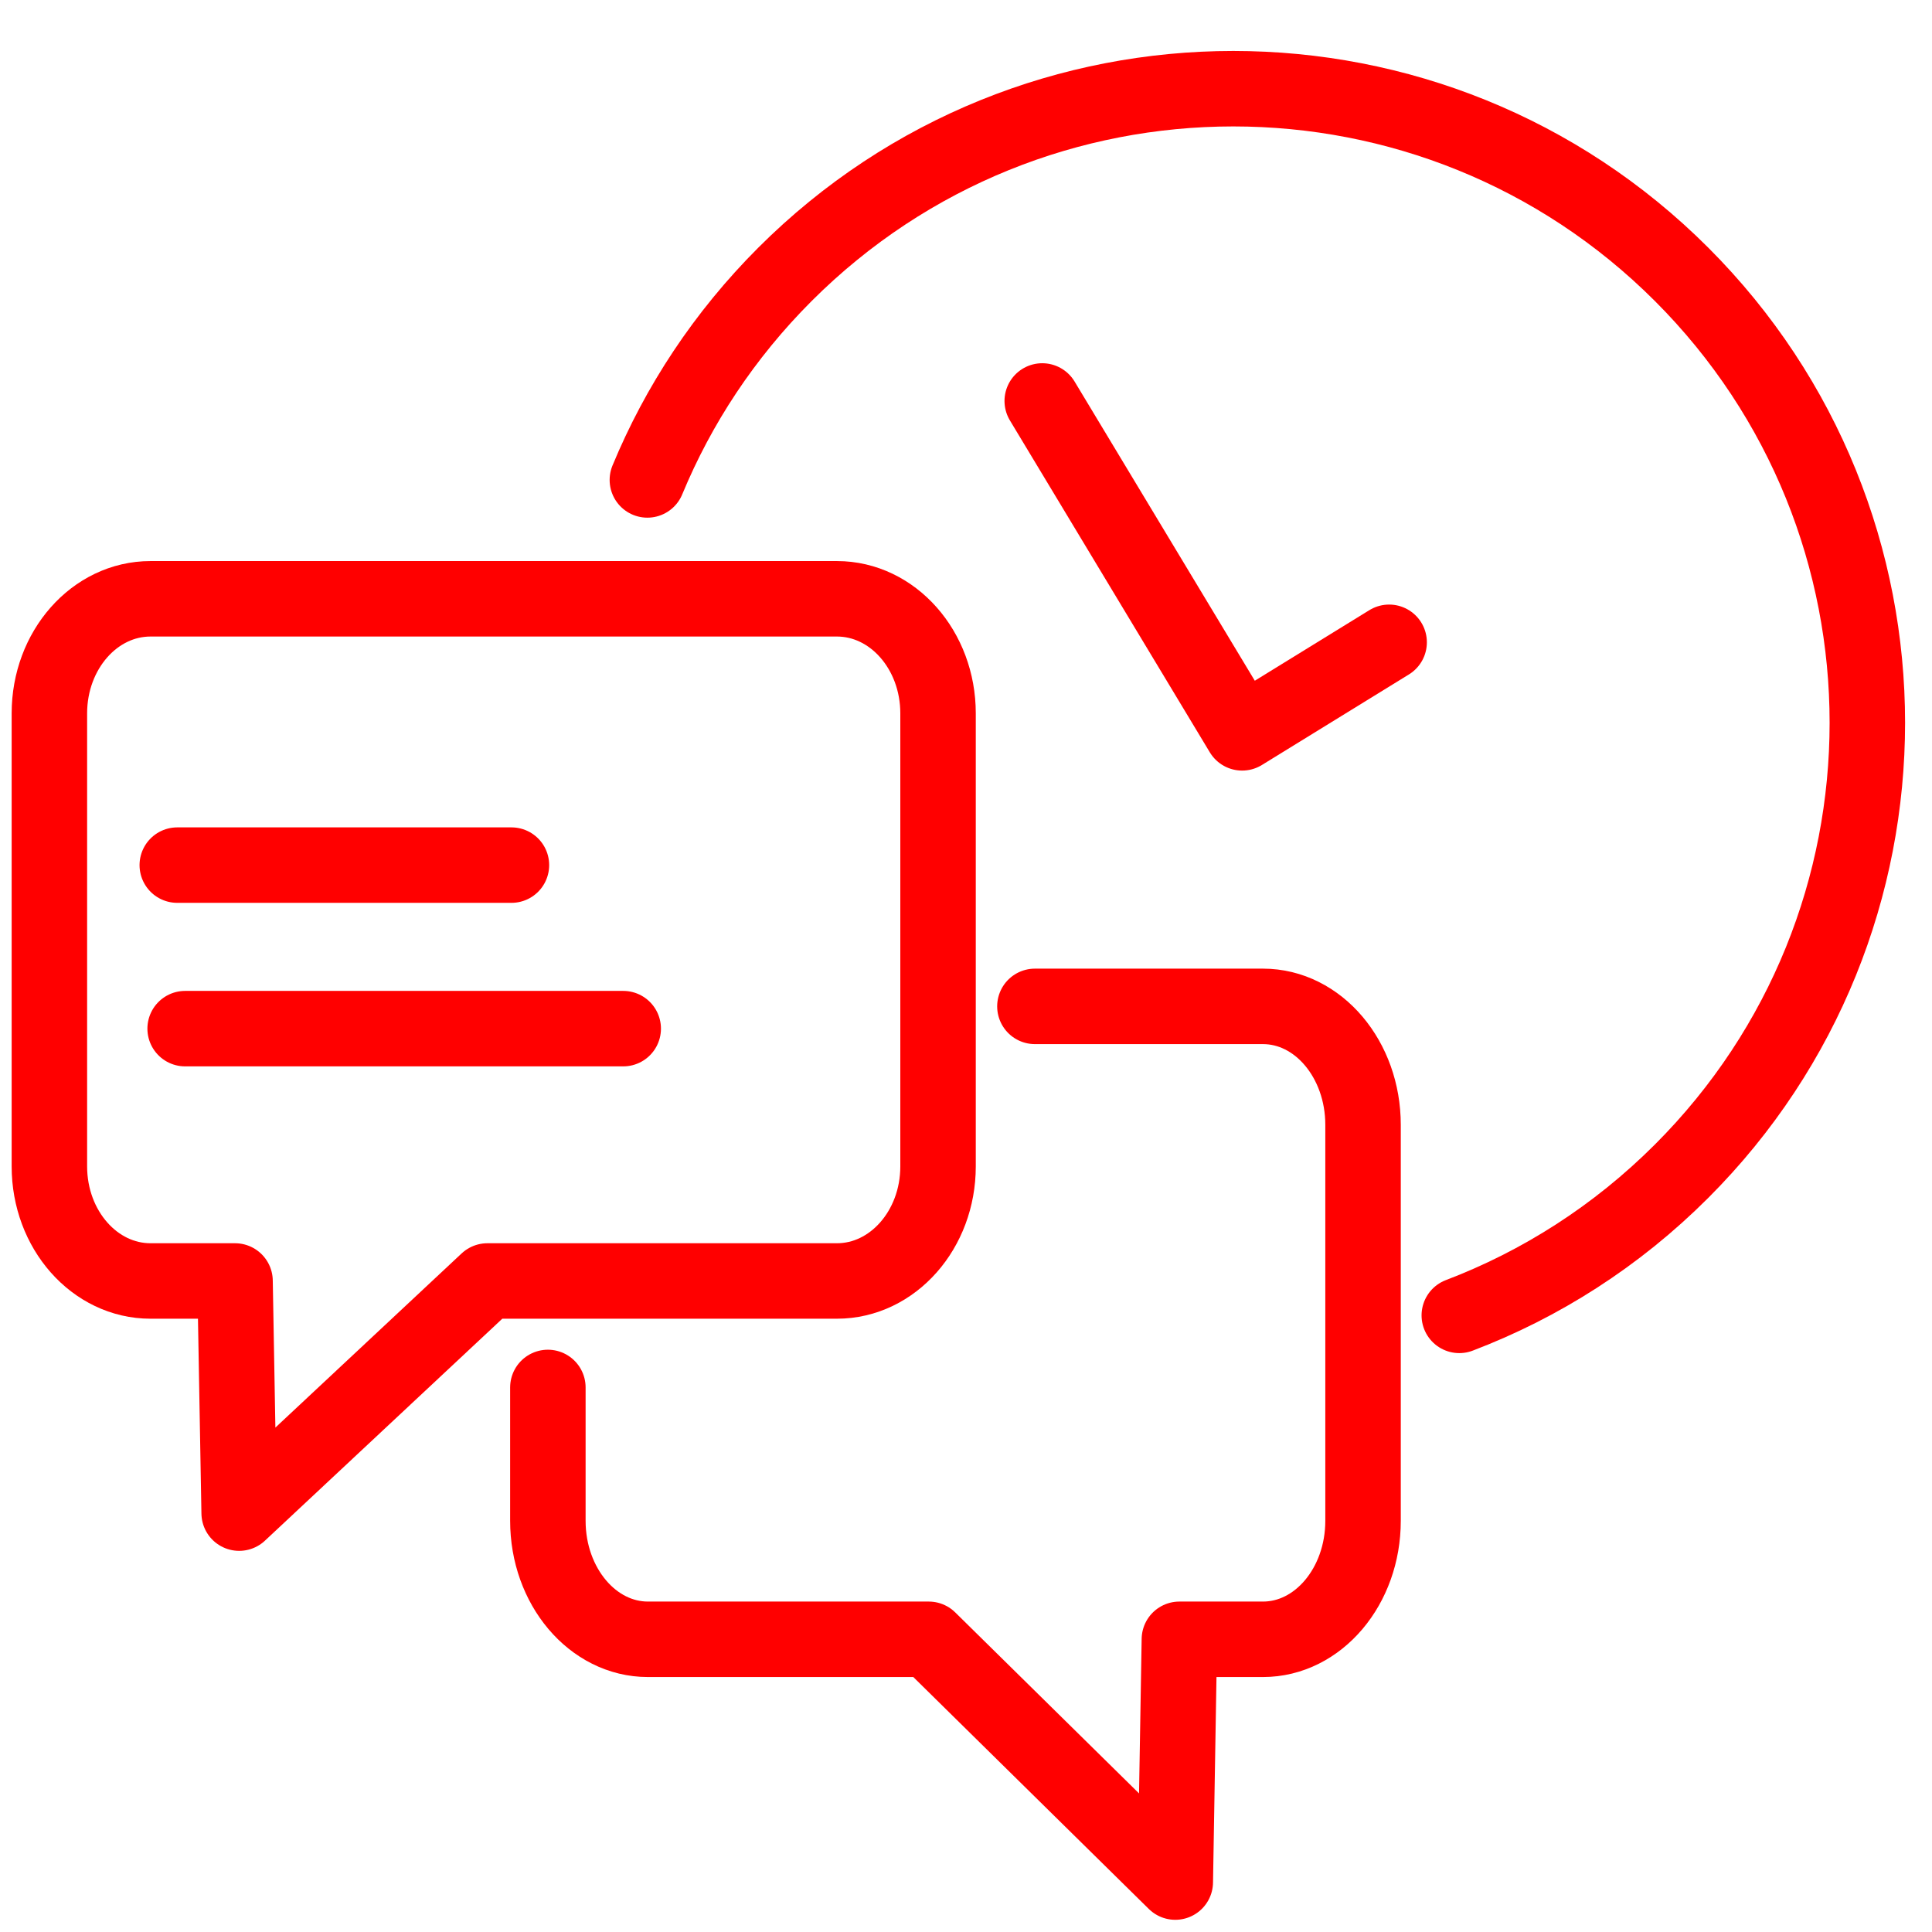
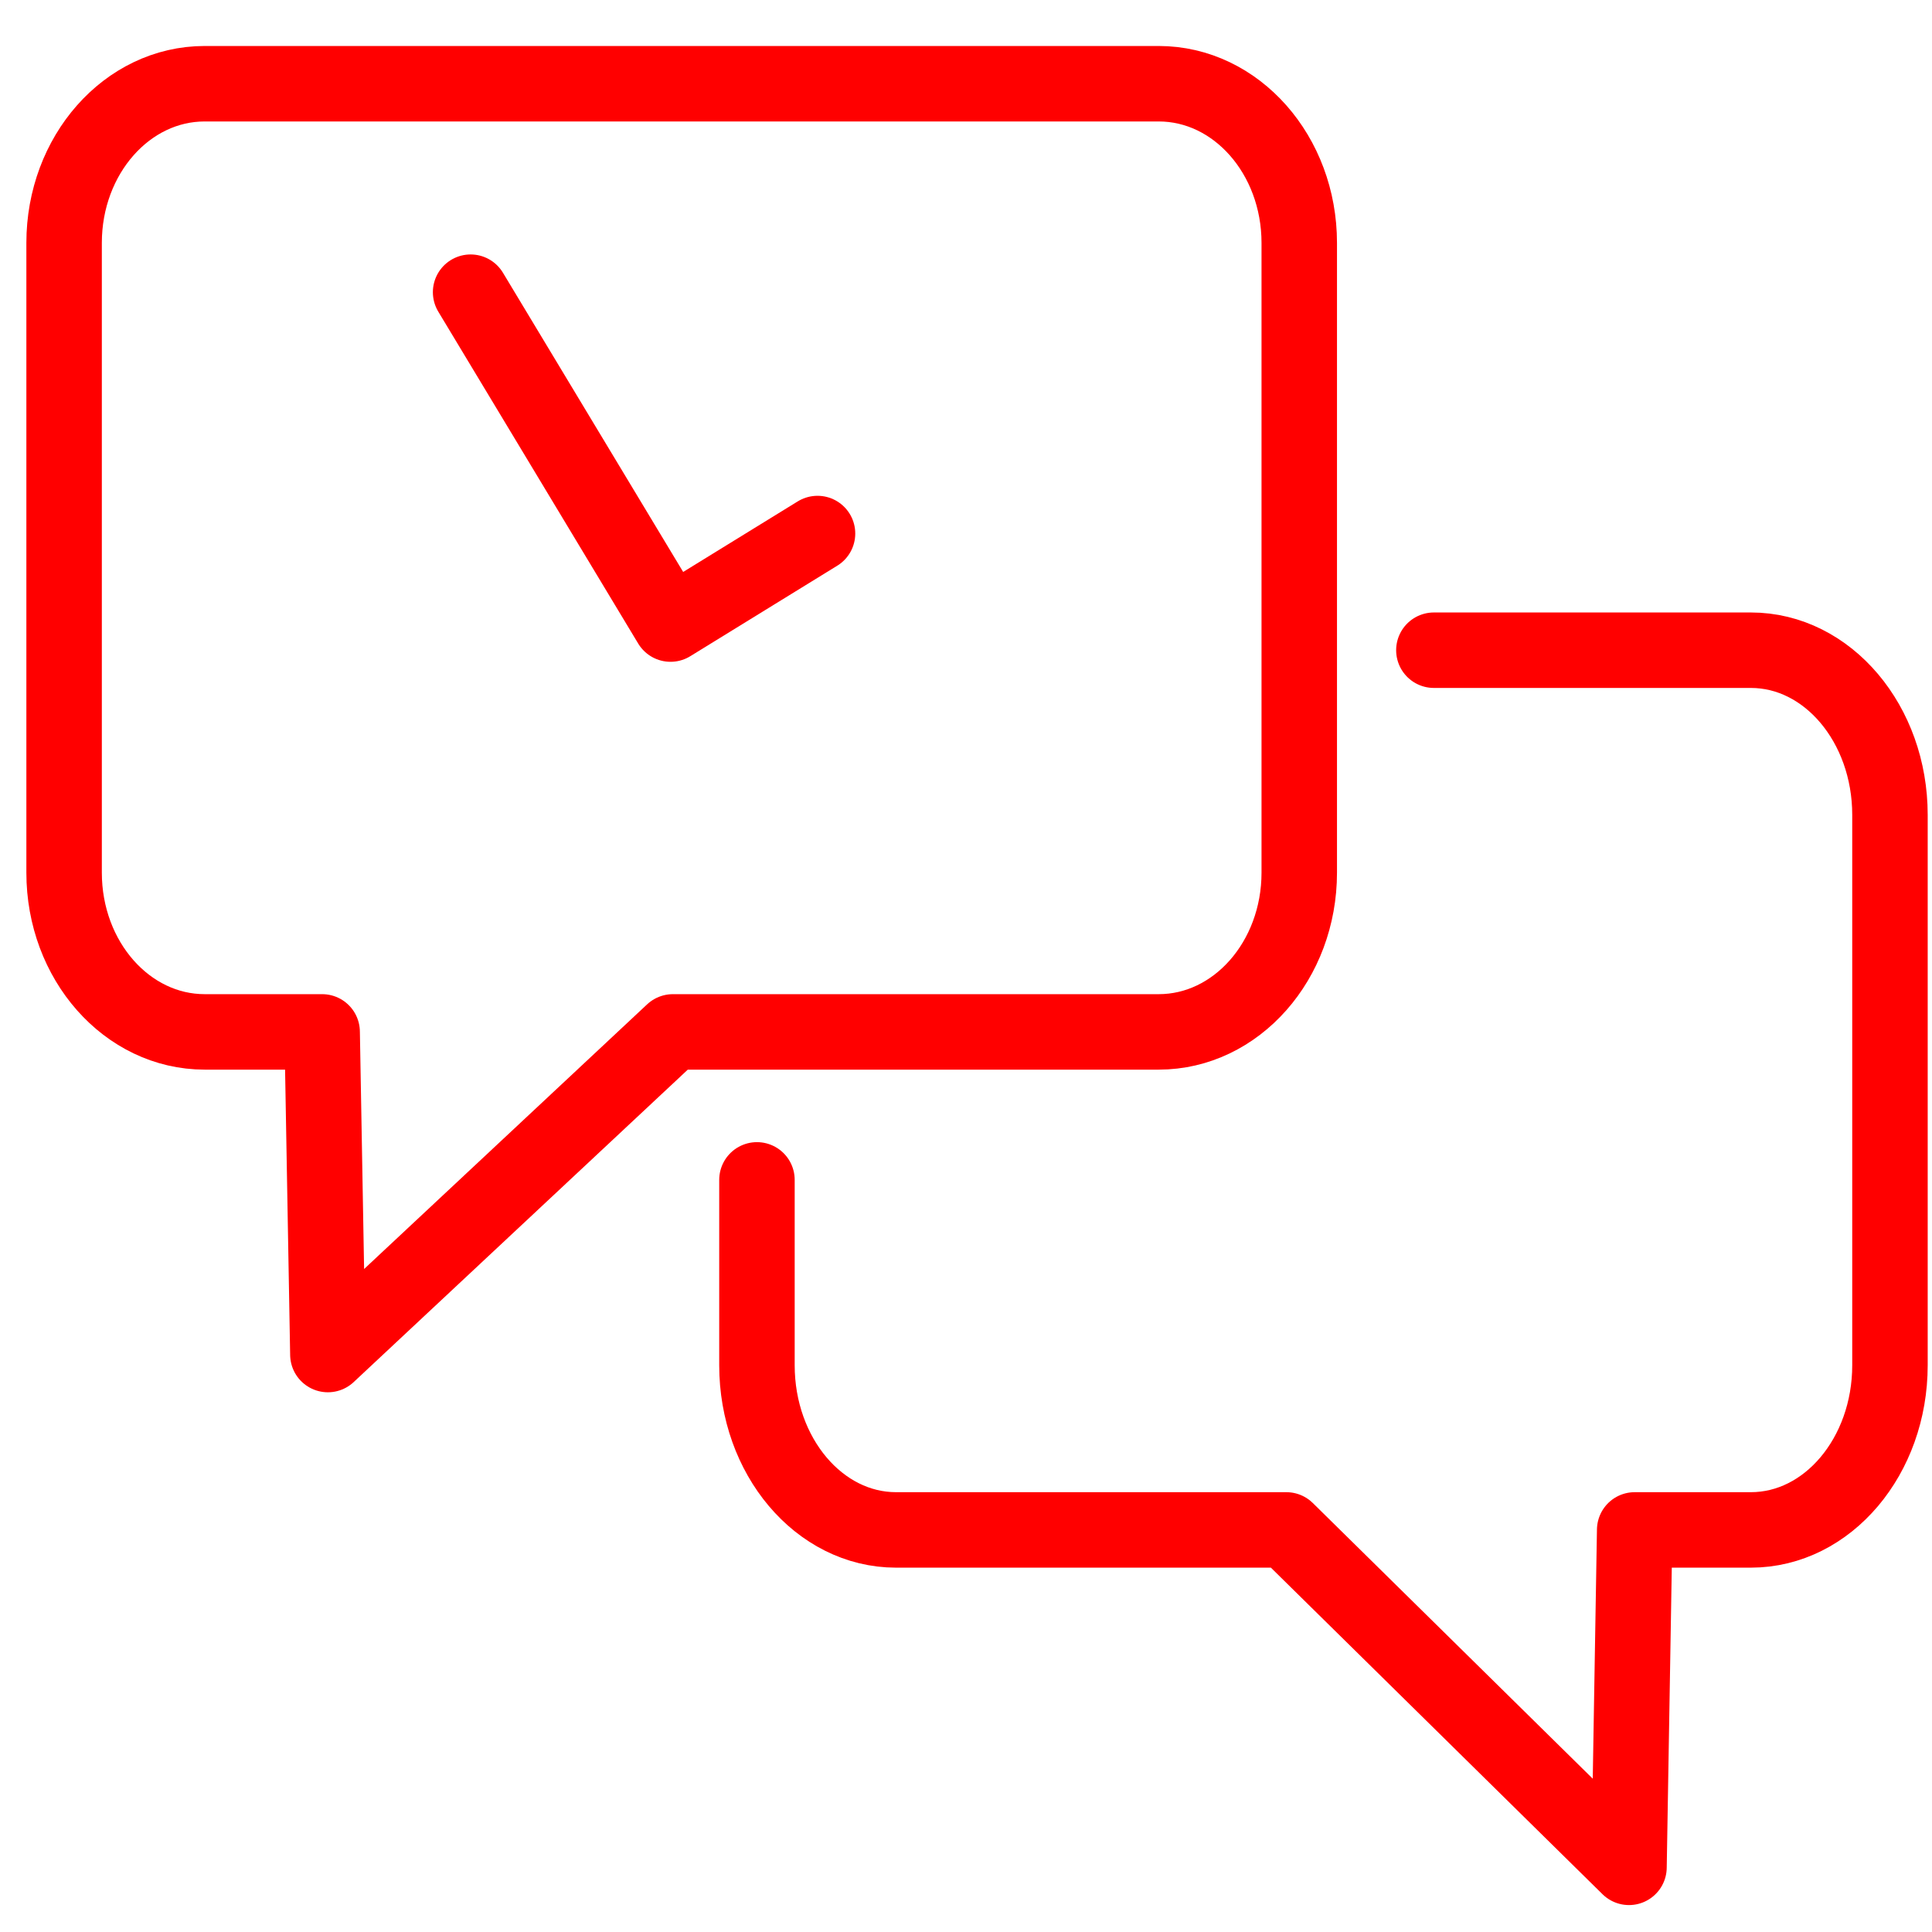
<svg xmlns="http://www.w3.org/2000/svg" version="1.1" id="Calque_1" x="0px" y="0px" width="128px" height="128px" viewBox="0 0 128 128" enable-background="new 0 0 128 128" xml:space="preserve">
  <g id="Calque_1_1_" display="none">
    <g id="Calque_3" display="inline">
      <g>
        <g>
          <circle fill="none" stroke="#FF0000" stroke-width="5" stroke-linecap="round" stroke-linejoin="round" stroke-miterlimit="10" cx="64.506" cy="24.244" r="12.596" />
          <polyline fill="none" stroke="#FF0000" stroke-width="5" stroke-linecap="round" stroke-linejoin="round" stroke-miterlimit="10" points="      78.852,43.791 85.984,46.863 82.417,83.751 73.822,83.751 73.822,125.018 68.609,125.018     " />
          <polyline fill="none" stroke="#FF0000" stroke-width="5" stroke-linecap="round" stroke-linejoin="round" stroke-miterlimit="10" points="      50.163,43.791 43.026,46.863 46.594,83.751 55.188,83.751 55.188,125.018 60.401,125.018     " />
        </g>
        <g>
          <circle fill="none" stroke="#FF0000" stroke-width="5" stroke-linecap="round" stroke-linejoin="round" stroke-miterlimit="10" cx="94.719" cy="17.01" r="12.597" />
          <polyline fill="none" stroke="#FF0000" stroke-width="5" stroke-linecap="round" stroke-linejoin="round" stroke-miterlimit="10" points="      85.4,92.741 85.4,117.783 90.615,117.783     " />
          <polyline fill="none" stroke="#FF0000" stroke-width="5" stroke-linecap="round" stroke-linejoin="round" stroke-miterlimit="10" points="      109.063,36.558 116.197,39.628 112.632,76.52 104.035,76.52 104.035,117.783 98.822,117.783     " />
        </g>
        <g>
          <circle fill="none" stroke="#FF0000" stroke-width="5" stroke-linecap="round" stroke-linejoin="round" stroke-miterlimit="10" cx="34.292" cy="17.01" r="12.597" />
          <polyline fill="none" stroke="#FF0000" stroke-width="5" stroke-linecap="round" stroke-linejoin="round" stroke-miterlimit="10" points="      43.609,92.741 43.609,117.783 38.397,117.783     " />
          <polyline fill="none" stroke="#FF0000" stroke-width="5" stroke-linecap="round" stroke-linejoin="round" stroke-miterlimit="10" points="      19.949,36.558 12.813,39.628 16.381,76.52 24.976,76.52 24.976,117.783 30.188,117.783     " />
        </g>
      </g>
    </g>
    <g id="Calque_2" display="inline">
	</g>
  </g>
  <g id="Calque_2_1_">
-     <path fill="none" stroke="#FF0000" stroke-width="5" stroke-linecap="round" stroke-linejoin="round" stroke-miterlimit="10" d="   M62.148,77.279c0,4.189-3,7.589-6.701,7.589H32.292l-16.447,15.38l-0.273-15.38h-5.6c-3.701,0-6.7-3.398-6.7-7.589V47.26   c0-4.191,3-7.588,6.7-7.588h45.475c3.701,0,6.701,3.397,6.701,7.588V77.279z" />
-     <line fill="none" stroke="#FF0000" stroke-width="5" stroke-linecap="round" stroke-linejoin="round" stroke-miterlimit="10" x1="11.745" y1="57.316" x2="33.884" y2="57.316" />
-     <line fill="none" stroke="#FF0000" stroke-width="5" stroke-linecap="round" stroke-linejoin="round" stroke-miterlimit="10" x1="12.266" y1="68.15" x2="41.29" y2="68.15" />
-     <path fill="none" stroke="#FF0000" stroke-width="5" stroke-linecap="round" stroke-linejoin="round" stroke-miterlimit="10" d="   M36.298,91.922v8.837c0,4.335,2.969,7.849,6.629,7.849h18.606l16.333,16.084l0.271-16.084h5.538c3.662,0,6.63-3.514,6.63-7.849   V74.523c0-4.334-2.968-7.848-6.63-7.848h-15.11" />
+     <path fill="none" stroke="#FF0000" stroke-width="5" stroke-linecap="round" stroke-linejoin="round" stroke-miterlimit="10" d="   M86.079,57.818c0,5.822-4.17,10.548-9.313,10.548H44.582L21.723,89.742l-0.38-21.376H13.56c-5.145,0-9.313-4.724-9.313-10.548   V16.093c0-5.825,4.17-10.546,9.313-10.546h63.206c5.144,0,9.313,4.722,9.313,10.546V57.818z" />
+     <path fill="none" stroke="#FF0000" stroke-width="5" stroke-linecap="round" stroke-linejoin="round" stroke-miterlimit="10" d="   M50.15,78.17v12.282c0,6.025,4.127,10.909,9.214,10.909h25.86l22.701,22.355l0.377-22.355H116c5.09,0,9.215-4.884,9.215-10.909   V53.987c0-6.023-4.125-10.909-9.215-10.909H94.998" />
  </g>
  <g id="Calque_4" display="none">
    <circle display="inline" fill="none" stroke="#E42320" stroke-width="5" stroke-linecap="round" stroke-linejoin="round" stroke-miterlimit="10" cx="64.035" cy="73.591" r="9.893" />
    <circle display="inline" fill="none" stroke="#E42320" stroke-width="5" stroke-linecap="round" stroke-linejoin="round" stroke-miterlimit="10" cx="25.664" cy="92.796" r="9.892" />
    <circle display="inline" fill="none" stroke="#E42320" stroke-width="5" stroke-linecap="round" stroke-linejoin="round" stroke-miterlimit="10" cx="102.359" cy="92.796" r="9.892" />
-     <path display="inline" fill="none" stroke="#E42320" stroke-width="5" stroke-linecap="round" stroke-linejoin="round" stroke-miterlimit="10" d="   M8.485,122.777v-9.139c0-3.209,2.514-5.812,5.615-5.812h23.319c3.101,0,5.615,2.603,5.615,5.812v9.432" />
+     <path display="inline" fill="none" stroke="#E42320" stroke-width="5" stroke-linecap="round" stroke-linejoin="round" stroke-miterlimit="10" d="   M8.485,122.777v-9.139c0-3.209,2.514-5.813,5.615-5.813h23.319c3.101,0,5.615,2.604,5.615,5.813v9.432" />
    <path display="inline" fill="none" stroke="#E42320" stroke-width="5" stroke-linecap="round" stroke-linejoin="round" stroke-miterlimit="10" d="   M46.527,103.725v-9.138c0-3.21,2.514-5.812,5.614-5.812h23.32c3.102,0,5.615,2.602,5.615,5.812v9.431" />
-     <path display="inline" fill="none" stroke="#E42320" stroke-width="5" stroke-linecap="round" stroke-linejoin="round" stroke-miterlimit="10" d="   M85.086,123.658v-10.018c0-3.211,2.514-5.813,5.614-5.813h23.319c3.103,0,5.615,2.602,5.615,5.813v10.019" />
+     <path display="inline" fill="none" stroke="#E42320" stroke-width="5" stroke-linecap="round" stroke-linejoin="round" stroke-miterlimit="10" d="   M85.086,123.658v-10.018c0-3.211,2.514-5.813,5.614-5.813h23.319c3.103,0,5.614,2.603,5.614,5.813v10.019" />
  </g>
-   <g id="Calque_3_1_">
-     <path fill="none" stroke="#FF0000" stroke-width="5" stroke-linecap="round" stroke-linejoin="round" stroke-miterlimit="10" d="   M42.89,31.797c2.049-4.952,5.087-9.591,9.112-13.617c16.407-16.405,43.005-16.405,59.411,0c16.405,16.406,16.405,43.005,0,59.411   c-4.326,4.326-9.361,7.511-14.731,9.556" />
-     <polyline fill="none" stroke="#FF0000" stroke-width="5" stroke-linecap="round" stroke-linejoin="round" stroke-miterlimit="10" points="   69.051,26.565 82.295,48.553 92.034,42.554  " />
-   </g>
+   <polyline fill="none" stroke="#FF0000" stroke-width="5" stroke-linecap="round" stroke-linejoin="round" stroke-miterlimit="10" points="  31.179,19.358 44.423,41.346 54.163,35.348 " />
</svg>
